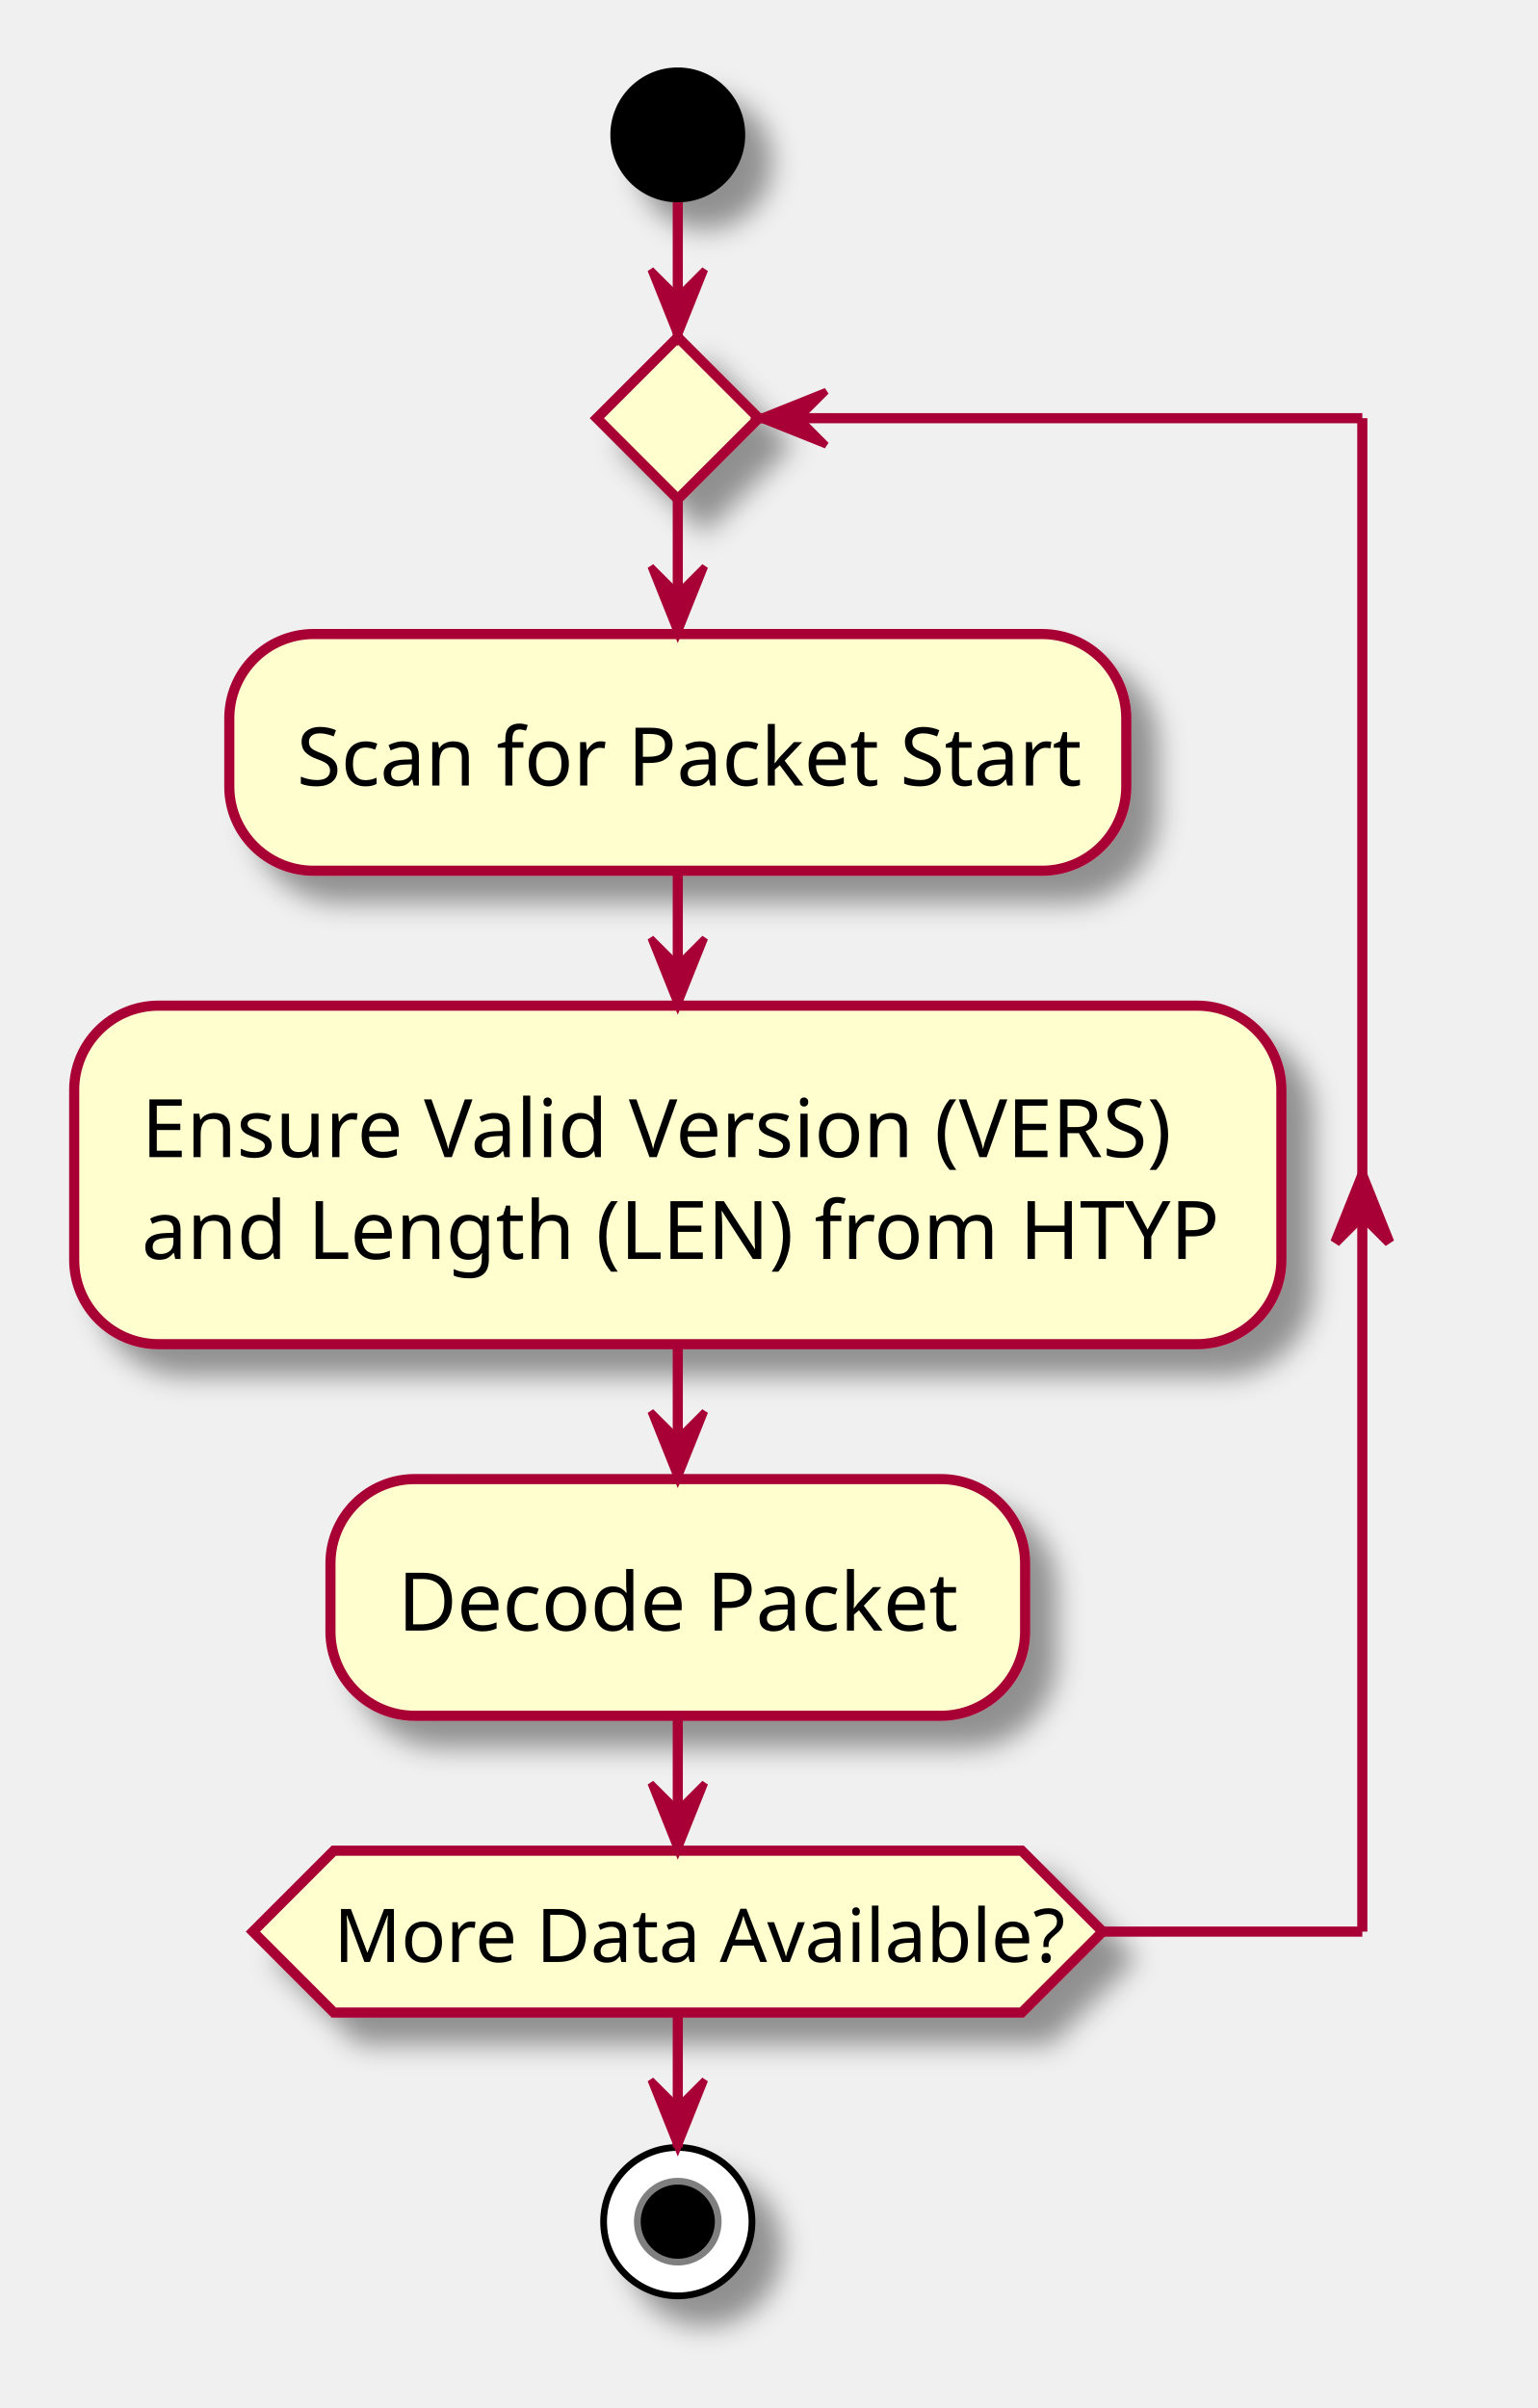
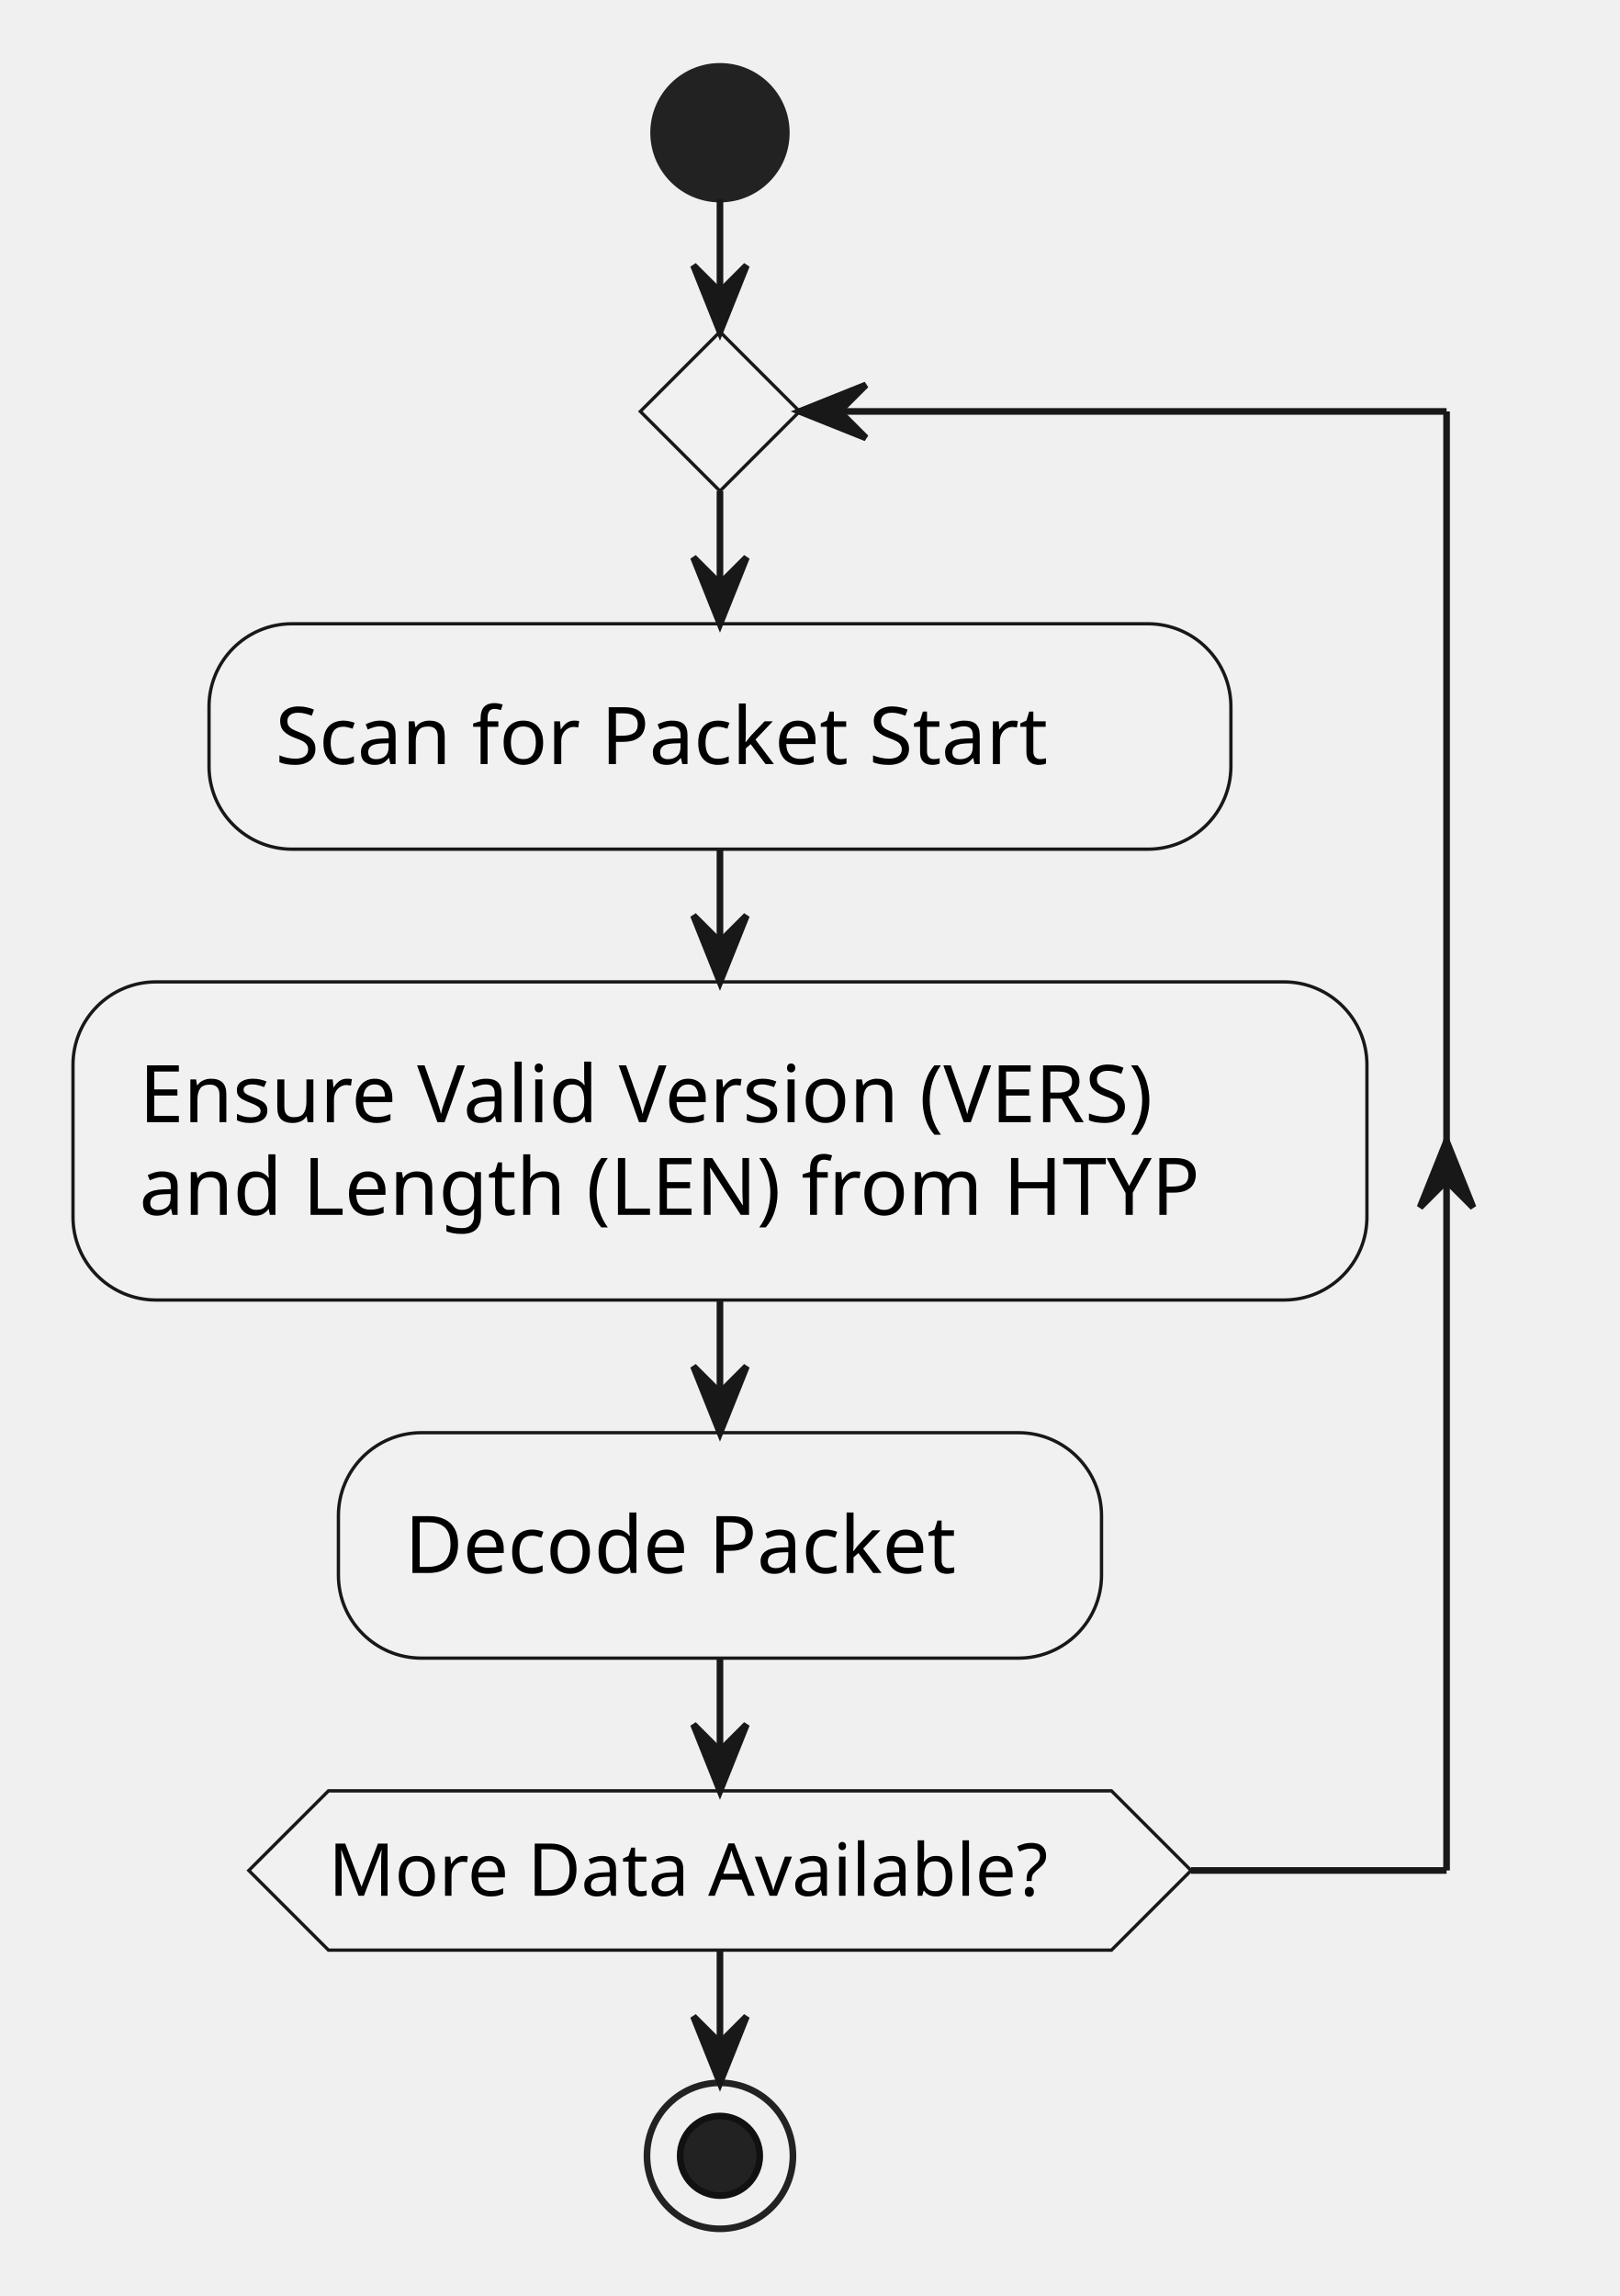
- <svg xmlns="http://www.w3.org/2000/svg" contentScriptType="application/ecmascript" contentStyleType="text/css" height="357px" preserveAspectRatio="none" style="width:228px;height:357px;background:#FFFFFF;" version="1.1" viewBox="0 0 228 357" width="228px" zoomAndPan="magnify">
-   <defs>
-     <filter height="300%" id="f1jm4zhdxtlrp7" width="300%" x="-1" y="-1">
-       <feGaussianBlur result="blurOut" stdDeviation="2.0" />
-       <feColorMatrix in="blurOut" result="blurOut2" type="matrix" values="0 0 0 0 0 0 0 0 0 0 0 0 0 0 0 0 0 0 .4 0" />
-       <feOffset dx="4.0" dy="4.0" in="blurOut2" result="blurOut3" />
-       <feBlend in="SourceGraphic" in2="blurOut3" mode="normal" />
-     </filter>
-   </defs>
+ <svg xmlns="http://www.w3.org/2000/svg" contentStyleType="text/css" height="346px" preserveAspectRatio="none" style="width:244px;height:346px;background:#FFFFFF;" version="1.1" viewBox="0 0 244 346" width="244px" zoomAndPan="magnify">
+   <defs />
  <g>
-     <ellipse cx="100.5" cy="20" fill="#000000" filter="url(#f1jm4zhdxtlrp7)" rx="10" ry="10" style="stroke:none;stroke-width:1.0;" />
-     <rect fill="#FEFECE" filter="url(#f1jm4zhdxtlrp7)" height="35.094" rx="12.5" ry="12.5" style="stroke:#A80036;stroke-width:1.5;" width="133" x="34" y="94" />
-     <text fill="#000000" font-family="sans-serif" font-size="12" lengthAdjust="spacing" textLength="113" x="44" y="116.457">Scan for Packet Start</text>
-     <rect fill="#FEFECE" filter="url(#f1jm4zhdxtlrp7)" height="50.188" rx="12.5" ry="12.5" style="stroke:#A80036;stroke-width:1.5;" width="179" x="11" y="149.094" />
-     <text fill="#000000" font-family="sans-serif" font-size="12" lengthAdjust="spacing" textLength="158" x="21" y="171.551">Ensure Valid Version (VERS)</text>
-     <text fill="#000000" font-family="sans-serif" font-size="12" lengthAdjust="spacing" textLength="159" x="21" y="186.644">and Length (LEN) from HTYP</text>
-     <rect fill="#FEFECE" filter="url(#f1jm4zhdxtlrp7)" height="35.094" rx="12.5" ry="12.5" style="stroke:#A80036;stroke-width:1.5;" width="103" x="49" y="219.281" />
-     <text fill="#000000" font-family="sans-serif" font-size="12" lengthAdjust="spacing" textLength="83" x="59" y="241.738">Decode Packet</text>
-     <polygon fill="#FEFECE" filter="url(#f1jm4zhdxtlrp7)" points="100.5,50,112.5,62,100.5,74,88.5,62,100.5,50" style="stroke:#A80036;stroke-width:1.5;" />
-     <polygon fill="#FEFECE" filter="url(#f1jm4zhdxtlrp7)" points="49.5,274.375,151.5,274.375,163.5,286.375,151.5,298.375,49.5,298.375,37.5,286.375,49.5,274.375" style="stroke:#A80036;stroke-width:1.5;" />
-     <text fill="#000000" font-family="sans-serif" font-size="11" lengthAdjust="spacing" textLength="102" x="49.5" y="290.876">More Data Available?</text>
-     <ellipse cx="100.5" cy="329.375" fill="#FFFFFF" filter="url(#f1jm4zhdxtlrp7)" rx="11" ry="11" style="stroke:#000000;stroke-width:1.0;" />
-     <ellipse cx="100.5" cy="329.375" fill="#000000" rx="6" ry="6" style="stroke:#7F7F7F;stroke-width:1.0;" />
-     <line style="stroke:#A80036;stroke-width:1.5;" x1="100.5" x2="100.5" y1="129.094" y2="149.094" />
-     <polygon fill="#A80036" points="96.5,139.094,100.5,149.094,104.5,139.094,100.5,143.094" style="stroke:#A80036;stroke-width:1.0;" />
-     <line style="stroke:#A80036;stroke-width:1.5;" x1="100.5" x2="100.5" y1="199.281" y2="219.281" />
-     <polygon fill="#A80036" points="96.5,209.281,100.5,219.281,104.5,209.281,100.5,213.281" style="stroke:#A80036;stroke-width:1.0;" />
-     <line style="stroke:#A80036;stroke-width:1.5;" x1="100.5" x2="100.5" y1="74" y2="94" />
-     <polygon fill="#A80036" points="96.5,84,100.5,94,104.5,84,100.5,88" style="stroke:#A80036;stroke-width:1.0;" />
-     <line style="stroke:#A80036;stroke-width:1.5;" x1="163.5" x2="202" y1="286.375" y2="286.375" />
-     <polygon fill="#A80036" points="198,184.188,202,174.188,206,184.188,202,180.188" style="stroke:#A80036;stroke-width:1.5;" />
-     <line style="stroke:#A80036;stroke-width:1.5;" x1="202" x2="202" y1="62" y2="286.375" />
-     <line style="stroke:#A80036;stroke-width:1.5;" x1="202" x2="112.5" y1="62" y2="62" />
-     <polygon fill="#A80036" points="122.5,58,112.5,62,122.5,66,118.5,62" style="stroke:#A80036;stroke-width:1.0;" />
-     <line style="stroke:#A80036;stroke-width:1.5;" x1="100.5" x2="100.5" y1="254.375" y2="274.375" />
-     <polygon fill="#A80036" points="96.5,264.375,100.5,274.375,104.5,264.375,100.5,268.375" style="stroke:#A80036;stroke-width:1.0;" />
-     <line style="stroke:#A80036;stroke-width:1.5;" x1="100.5" x2="100.5" y1="30" y2="50" />
-     <polygon fill="#A80036" points="96.5,40,100.5,50,104.5,40,100.5,44" style="stroke:#A80036;stroke-width:1.0;" />
-     <line style="stroke:#A80036;stroke-width:1.5;" x1="100.5" x2="100.5" y1="298.375" y2="318.375" />
-     <polygon fill="#A80036" points="96.5,308.375,100.5,318.375,104.5,308.375,100.5,312.375" style="stroke:#A80036;stroke-width:1.0;" />
+     <ellipse cx="108.5" cy="20" fill="#222222" rx="10" ry="10" style="stroke:#222222;stroke-width:1.0;" />
+     <rect fill="#F1F1F1" height="33.969" rx="12.5" ry="12.5" style="stroke:#181818;stroke-width:0.5;" width="154" x="31.5" y="94" />
+     <text fill="#000000" font-family="sans-serif" font-size="12" lengthAdjust="spacing" textLength="134" x="41.5" y="115.139">Scan for Packet Start</text>
+     <rect fill="#F1F1F1" height="47.938" rx="12.5" ry="12.5" style="stroke:#181818;stroke-width:0.5;" width="195" x="11" y="147.969" />
+     <text fill="#000000" font-family="sans-serif" font-size="12" lengthAdjust="spacing" textLength="175" x="21" y="169.107">Ensure Valid Version (VERS)</text>
+     <text fill="#000000" font-family="sans-serif" font-size="12" lengthAdjust="spacing" textLength="175" x="21" y="183.076">and Length (LEN) from HTYP</text>
+     <rect fill="#F1F1F1" height="33.969" rx="12.5" ry="12.5" style="stroke:#181818;stroke-width:0.5;" width="115" x="51" y="215.906" />
+     <text fill="#000000" font-family="sans-serif" font-size="12" lengthAdjust="spacing" textLength="95" x="61" y="237.045">Decode Packet</text>
+     <polygon fill="#F1F1F1" points="108.5,50,120.5,62,108.5,74,96.5,62,108.5,50" style="stroke:#181818;stroke-width:0.5;" />
+     <polygon fill="#F1F1F1" points="49.5,269.875,167.5,269.875,179.5,281.875,167.5,293.875,49.5,293.875,37.5,281.875,49.5,269.875" style="stroke:#181818;stroke-width:0.5;" />
+     <text fill="#000000" font-family="sans-serif" font-size="11" lengthAdjust="spacing" textLength="118" x="49.5" y="285.683">More Data Available?</text>
+     <ellipse cx="108.5" cy="324.875" fill="none" rx="11" ry="11" style="stroke:#222222;stroke-width:1.0;" />
+     <ellipse cx="108.5" cy="324.875" fill="#222222" rx="6" ry="6" style="stroke:#111111;stroke-width:1.0;" />
+     <line style="stroke:#181818;stroke-width:1.0;" x1="108.5" x2="108.5" y1="127.969" y2="147.969" />
+     <polygon fill="#181818" points="104.5,137.969,108.5,147.969,112.5,137.969,108.5,141.969" style="stroke:#181818;stroke-width:1.0;" />
+     <line style="stroke:#181818;stroke-width:1.0;" x1="108.5" x2="108.5" y1="195.906" y2="215.906" />
+     <polygon fill="#181818" points="104.5,205.906,108.5,215.906,112.5,205.906,108.5,209.906" style="stroke:#181818;stroke-width:1.0;" />
+     <line style="stroke:#181818;stroke-width:1.0;" x1="108.5" x2="108.5" y1="74" y2="94" />
+     <polygon fill="#181818" points="104.5,84,108.5,94,112.5,84,108.5,88" style="stroke:#181818;stroke-width:1.0;" />
+     <line style="stroke:#181818;stroke-width:1.0;" x1="179.5" x2="218" y1="281.875" y2="281.875" />
+     <polygon fill="#181818" points="214,181.938,218,171.938,222,181.938,218,177.938" style="stroke:#181818;stroke-width:1.0;" />
+     <line style="stroke:#181818;stroke-width:1.0;" x1="218" x2="218" y1="62" y2="281.875" />
+     <line style="stroke:#181818;stroke-width:1.0;" x1="218" x2="120.5" y1="62" y2="62" />
+     <polygon fill="#181818" points="130.5,58,120.5,62,130.5,66,126.5,62" style="stroke:#181818;stroke-width:1.0;" />
+     <line style="stroke:#181818;stroke-width:1.0;" x1="108.5" x2="108.5" y1="249.875" y2="269.875" />
+     <polygon fill="#181818" points="104.5,259.875,108.5,269.875,112.5,259.875,108.5,263.875" style="stroke:#181818;stroke-width:1.0;" />
+     <line style="stroke:#181818;stroke-width:1.0;" x1="108.5" x2="108.5" y1="30" y2="50" />
+     <polygon fill="#181818" points="104.5,40,108.5,50,112.5,40,108.5,44" style="stroke:#181818;stroke-width:1.0;" />
+     <line style="stroke:#181818;stroke-width:1.0;" x1="108.5" x2="108.5" y1="293.875" y2="313.875" />
+     <polygon fill="#181818" points="104.5,303.875,108.5,313.875,112.5,303.875,108.5,307.875" style="stroke:#181818;stroke-width:1.0;" />
  </g>
</svg>
